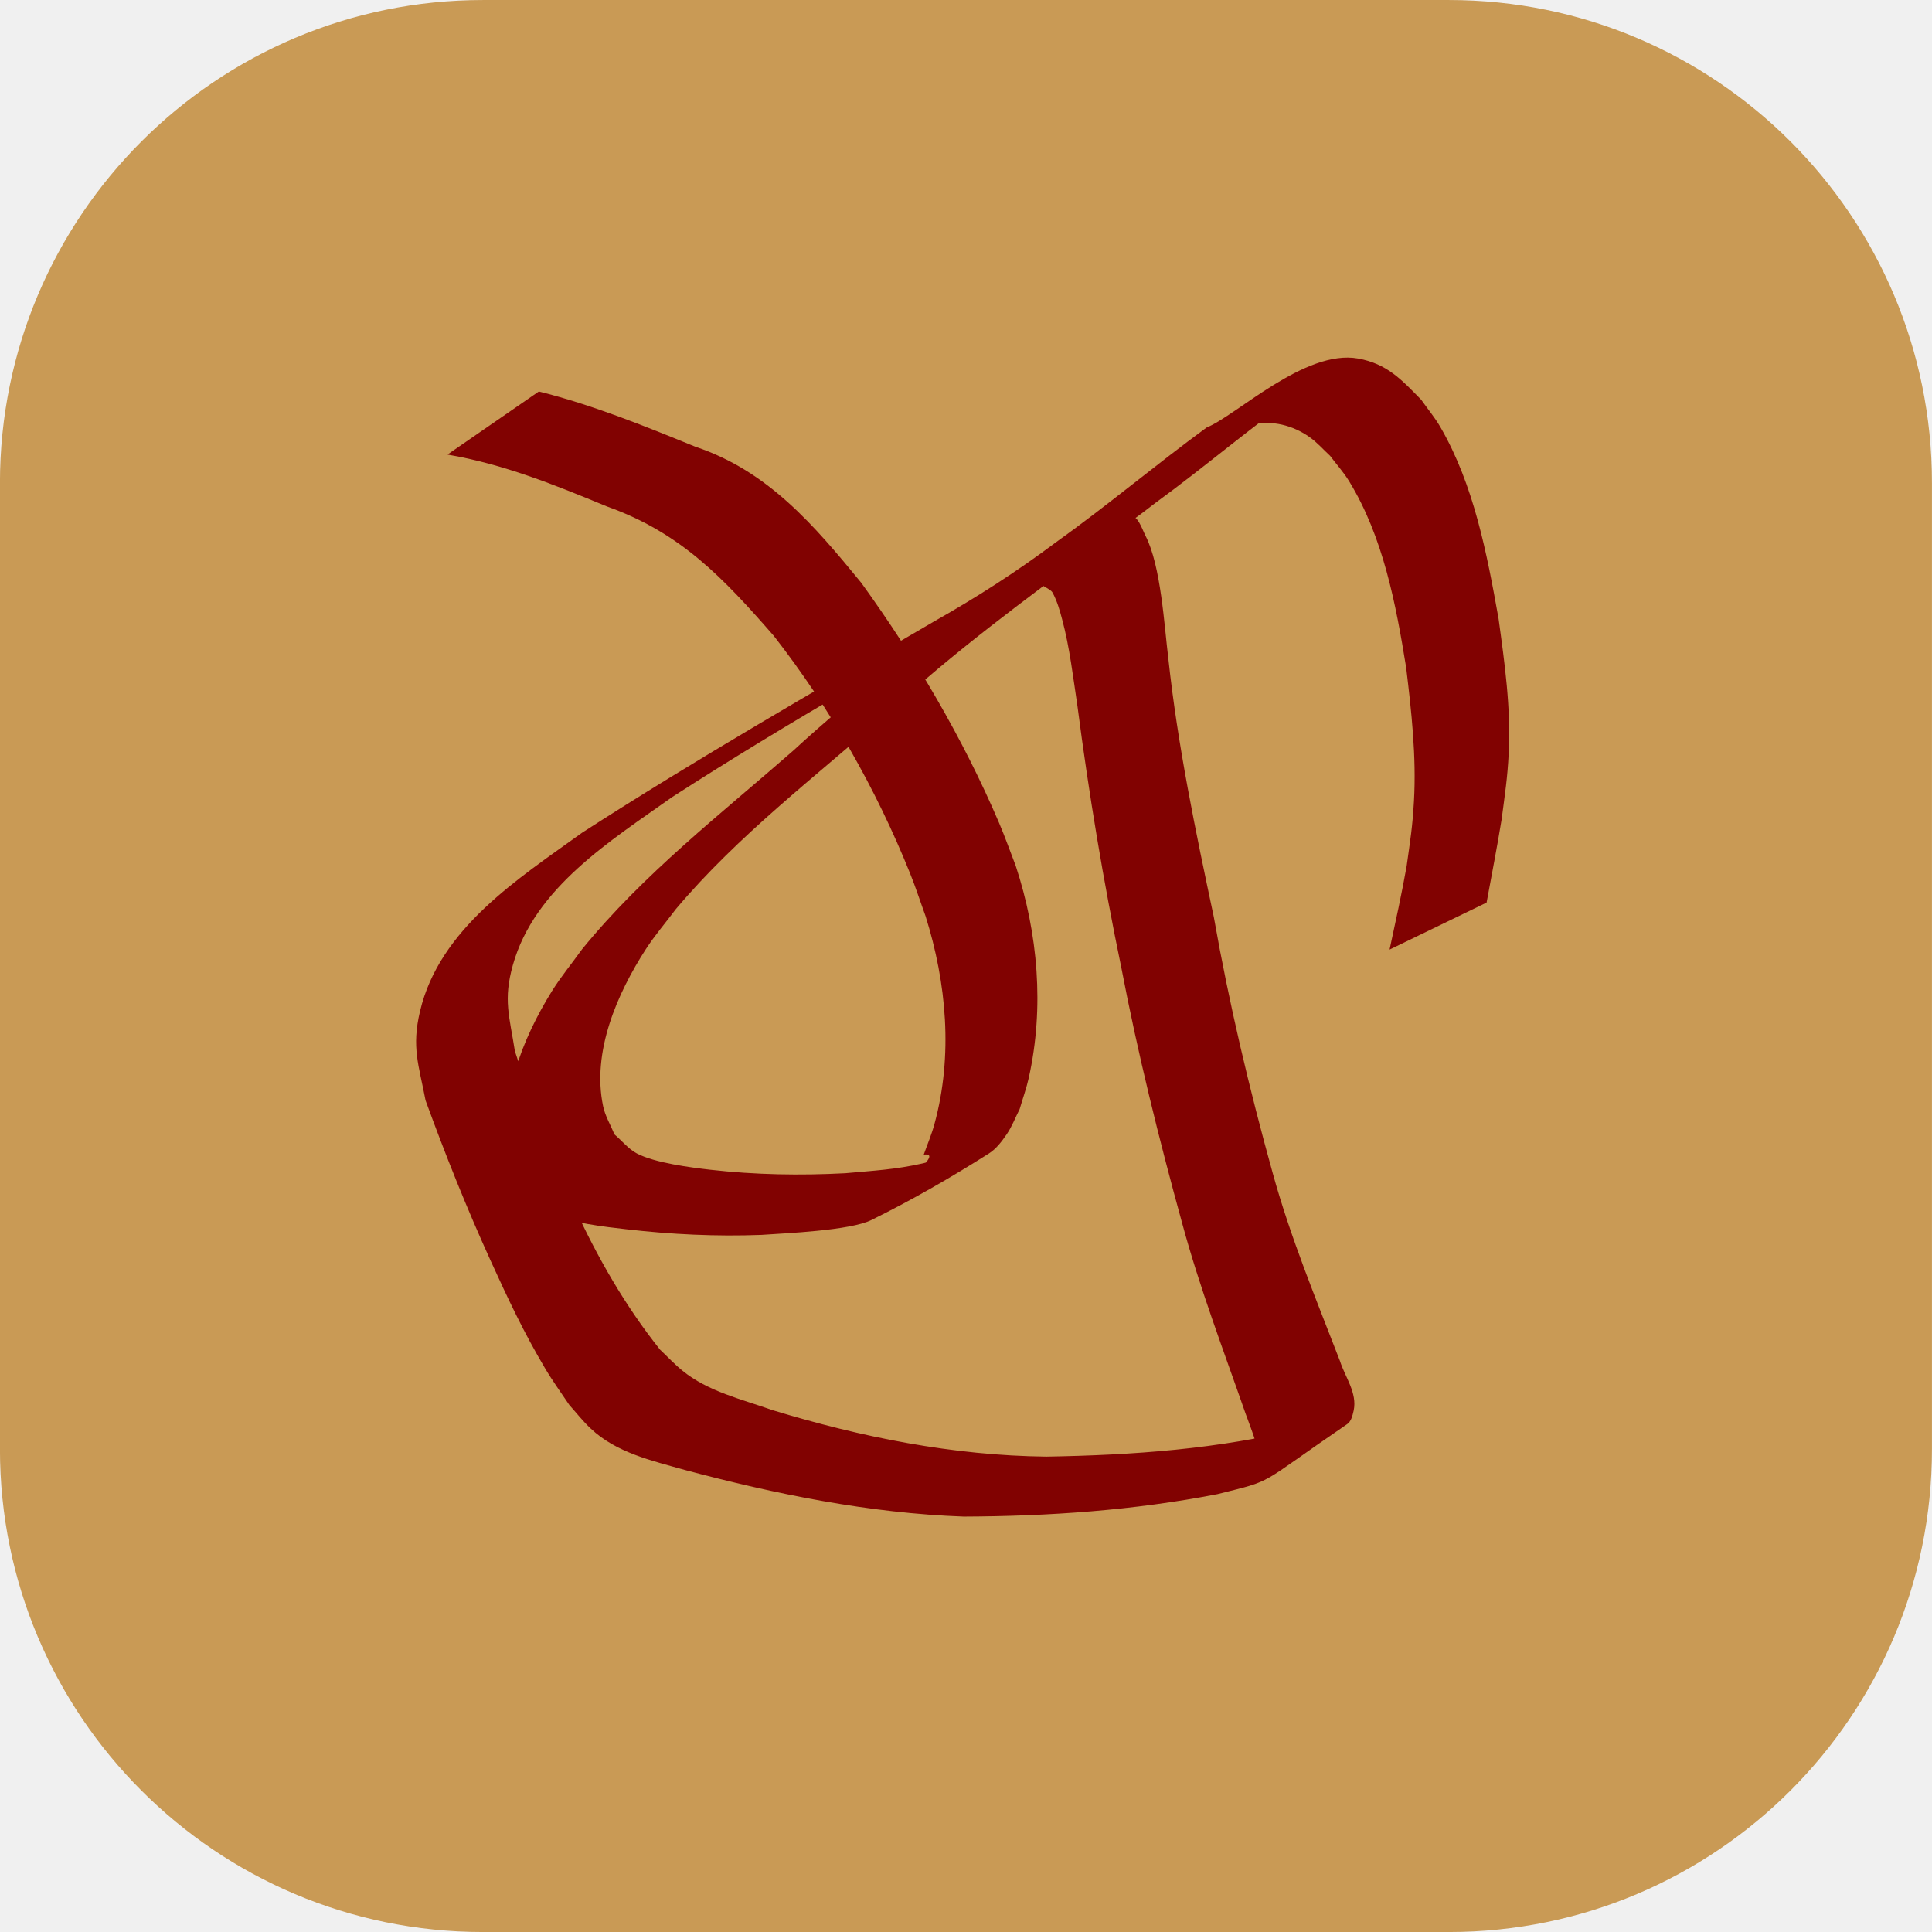
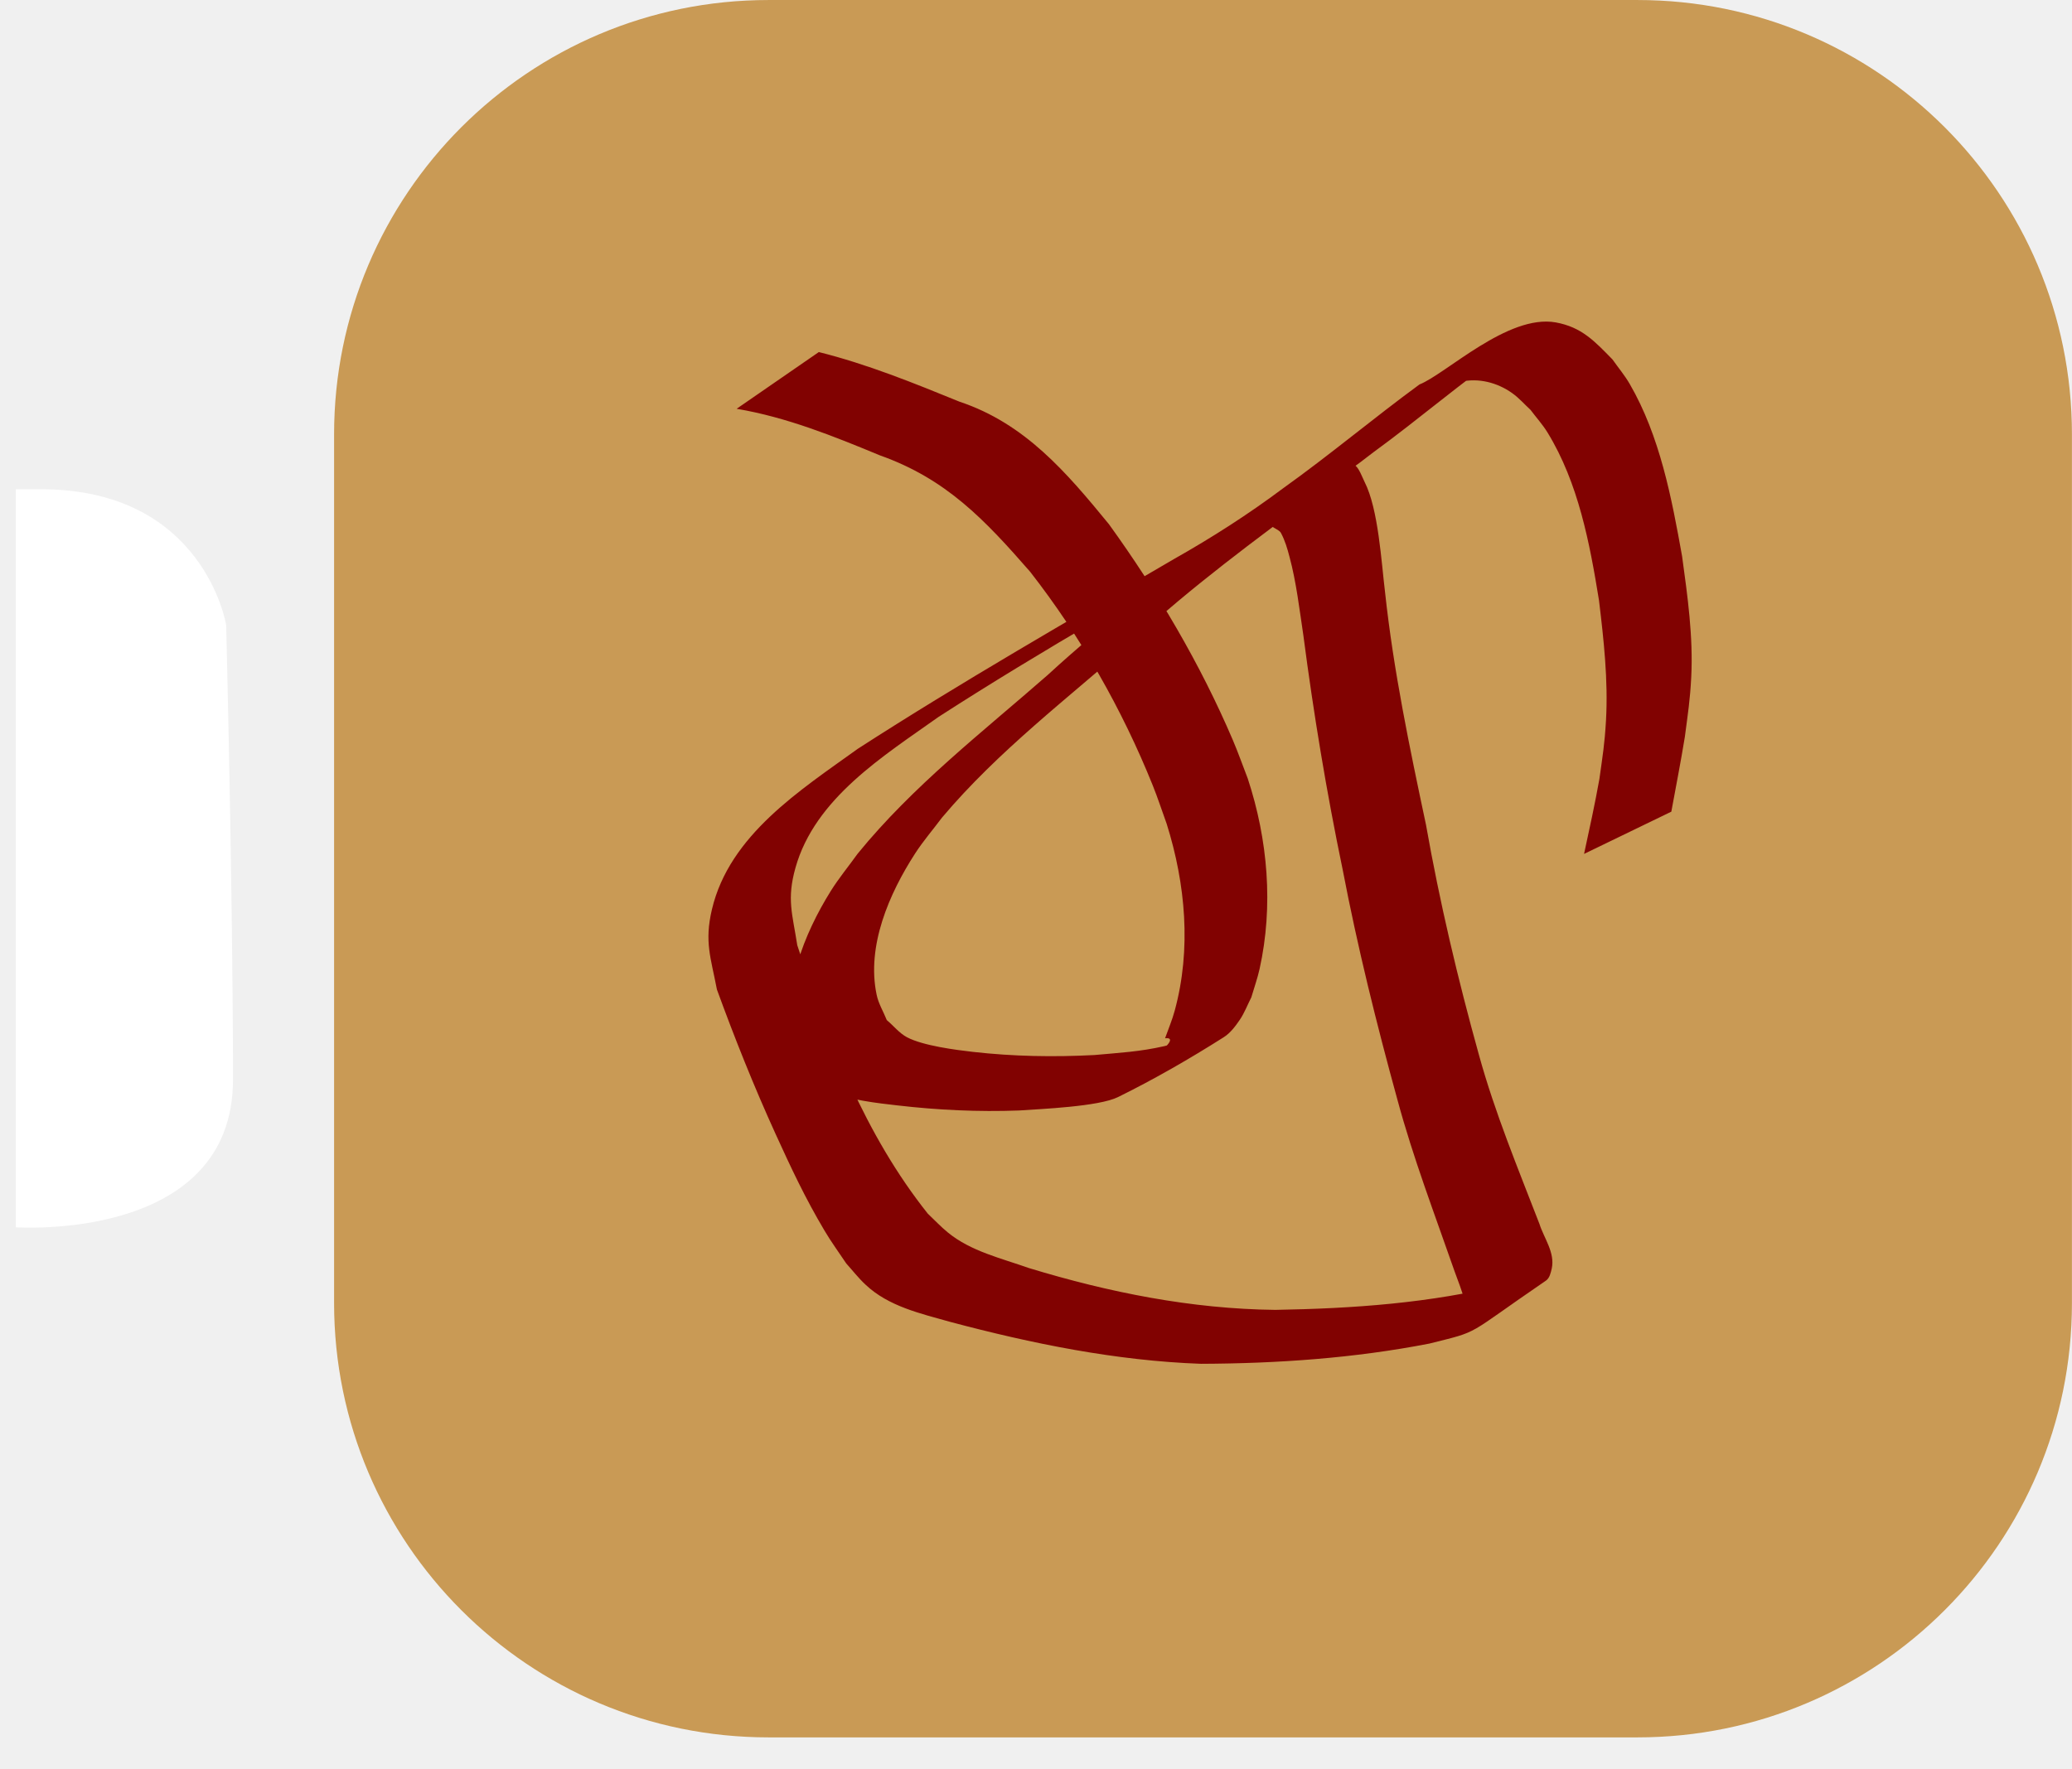
- <svg xmlns="http://www.w3.org/2000/svg" width="17.105mm" height="17.105mm" viewBox="0 0 17.105 17.105" version="1.1" id="svg8">
+ <svg xmlns="http://www.w3.org/2000/svg" width="20.394mm" height="17.412mm" viewBox="0 0 20.394 17.412" version="1.1" id="svg8">
  <defs id="defs2" />
-   <g id="layer1" transform="translate(-73.51842,-77.07157)">
-     <g id="g136" transform="translate(2.058009,0.8997522)">
-       <rect style="fill:#c89852;fill-opacity:0.984;stroke-width:0.265" id="rect10-4" width="17.105" height="17.105" x="71.46" y="76.172" ry="4.276" />
-       <path style="fill:#800000;fill-opacity:0.984;stroke-width:0.265" id="path52-6" d="m 75.425,80.197 c 0.49,0.083 0.951,0.269 1.407,0.458 0.654,0.232 1.032,0.634 1.479,1.146 0.498,0.639 0.905,1.353 1.207,2.104 0.05,0.124 0.091,0.252 0.137,0.378 0.186,0.593 0.244,1.233 0.079,1.839 -0.025,0.093 -0.063,0.181 -0.095,0.272 0.232,-0.025 -0.441,0.429 -0.303,0.356 0.201,-0.107 0.412,-0.208 0.579,-0.364 0.072,-0.067 -0.186,0.064 -0.281,0.085 -0.246,0.056 -0.439,0.065 -0.69,0.088 -0.399,0.021 -0.799,0.014 -1.196,-0.031 -0.166,-0.019 -0.49,-0.06 -0.649,-0.144 -0.077,-0.041 -0.132,-0.113 -0.199,-0.169 -0.033,-0.083 -0.082,-0.162 -0.1,-0.25 -0.101,-0.48 0.124,-0.996 0.378,-1.389 0.08,-0.124 0.177,-0.236 0.265,-0.354 0.554,-0.658 1.243,-1.178 1.885,-1.745 0.571,-0.529 1.199,-0.99 1.823,-1.454 0.068,-0.048 0.273,-0.19 0.203,-0.145 -0.226,0.145 -0.475,0.261 -0.671,0.445 -0.033,0.031 0.074,0.055 0.096,0.095 0.04,0.074 0.064,0.156 0.085,0.237 0.066,0.243 0.099,0.525 0.136,0.771 0.101,0.774 0.228,1.543 0.387,2.307 0.146,0.763 0.333,1.517 0.539,2.266 0.155,0.574 0.367,1.128 0.562,1.688 0.008,0.022 0.101,0.266 0.104,0.31 0.003,0.035 -0.004,0.072 -0.021,0.102 -0.018,0.031 -0.053,0.048 -0.079,0.071 0.232,-0.142 0.473,-0.27 0.696,-0.427 0.056,-0.039 -0.127,0.048 -0.19,0.072 -0.743,0.187 -1.511,0.24 -2.274,0.253 -0.826,-0.009 -1.638,-0.172 -2.426,-0.412 -0.27,-0.096 -0.57,-0.164 -0.797,-0.35 -0.07,-0.057 -0.131,-0.123 -0.197,-0.185 -0.617,-0.775 -0.979,-1.711 -1.285,-2.643 -0.048,-0.31 -0.105,-0.452 -0.018,-0.762 0.192,-0.686 0.87,-1.103 1.41,-1.487 1.034,-0.667 2.106,-1.271 3.173,-1.883 0.389,-0.21 0.757,-0.449 1.105,-0.721 0.453,-0.33 0.878,-0.698 1.339,-1.017 -0.213,0.127 -0.434,0.243 -0.64,0.382 -0.047,0.032 0.104,-0.046 0.159,-0.059 0.176,-0.041 0.362,0.007 0.508,0.111 0.067,0.047 0.121,0.11 0.181,0.165 0.056,0.075 0.119,0.144 0.168,0.224 0.303,0.495 0.415,1.089 0.506,1.652 0.047,0.391 0.091,0.785 0.069,1.18 -0.014,0.24 -0.032,0.34 -0.065,0.578 -0.044,0.247 -0.098,0.492 -0.151,0.738 0,0 0.859,-0.416 0.859,-0.416 v 0 c 0.045,-0.245 0.093,-0.49 0.133,-0.736 0.03,-0.231 0.051,-0.356 0.063,-0.589 0.02,-0.399 -0.036,-0.795 -0.09,-1.189 -0.103,-0.576 -0.218,-1.183 -0.515,-1.696 -0.049,-0.085 -0.113,-0.161 -0.17,-0.242 -0.174,-0.178 -0.303,-0.319 -0.559,-0.365 -0.471,-0.084 -1.078,0.506 -1.341,0.611 -0.453,0.332 -0.884,0.695 -1.342,1.022 -0.342,0.256 -0.701,0.486 -1.073,0.696 -1.044,0.611 -2.095,1.212 -3.112,1.868 -0.566,0.408 -1.264,0.849 -1.437,1.582 -0.076,0.321 -0.011,0.474 0.049,0.789 0.175,0.48 0.364,0.953 0.576,1.419 0.155,0.34 0.292,0.633 0.482,0.953 0.066,0.112 0.143,0.217 0.215,0.325 0.063,0.07 0.121,0.145 0.19,0.209 0.226,0.214 0.542,0.284 0.832,0.366 0.808,0.215 1.633,0.383 2.47,0.413 0.753,-0.003 1.507,-0.055 2.247,-0.199 0.518,-0.13 0.334,-0.064 1.148,-0.62 0.036,-0.025 0.047,-0.076 0.057,-0.119 0.034,-0.157 -0.077,-0.299 -0.121,-0.439 -0.212,-0.549 -0.438,-1.093 -0.595,-1.662 -0.208,-0.748 -0.387,-1.504 -0.522,-2.269 -0.161,-0.759 -0.32,-1.518 -0.403,-2.291 -0.036,-0.292 -0.065,-0.817 -0.201,-1.083 -0.034,-0.067 -0.071,-0.194 -0.144,-0.174 -0.573,0.156 -0.798,0.341 -1.177,0.623 -0.614,0.466 -1.231,0.929 -1.799,1.452 -0.644,0.564 -1.327,1.092 -1.87,1.759 -0.088,0.123 -0.185,0.24 -0.265,0.368 -0.262,0.421 -0.484,0.97 -0.367,1.475 0.024,0.102 0.08,0.193 0.121,0.29 0.075,0.066 0.139,0.149 0.226,0.197 0.171,0.094 0.496,0.127 0.677,0.148 0.397,0.046 0.796,0.065 1.196,0.05 0.215,-0.015 0.785,-0.038 0.975,-0.132 0.357,-0.176 0.704,-0.376 1.04,-0.589 0.066,-0.042 0.114,-0.107 0.158,-0.171 0.047,-0.069 0.076,-0.148 0.114,-0.222 0.027,-0.093 0.06,-0.184 0.081,-0.278 0.138,-0.622 0.082,-1.274 -0.116,-1.876 -0.049,-0.126 -0.094,-0.255 -0.147,-0.379 -0.321,-0.752 -0.742,-1.464 -1.22,-2.126 -0.417,-0.509 -0.825,-0.99 -1.469,-1.205 -0.454,-0.185 -0.909,-0.37 -1.386,-0.489 0,0 -0.807,0.557 -0.807,0.557 z" />
+   <g id="g1148" transform="translate(0.1551676)">
+     <g id="g1139">
+       <g id="layer1" transform="translate(-70.38482,-77.07157)">
+         <g id="g136" transform="translate(2.058009,0.8997522)">
+           <rect style="fill:#c89852;fill-opacity:0.984;stroke-width:0.265" id="rect10-4" width="17.105" height="17.105" x="71.46" y="76.172" ry="4.276" />
+           <path style="fill:#800000;fill-opacity:0.984;stroke-width:0.265" id="path52-6" d="m 75.425,80.197 c 0.49,0.083 0.951,0.269 1.407,0.458 0.654,0.232 1.032,0.634 1.479,1.146 0.498,0.639 0.905,1.353 1.207,2.104 0.05,0.124 0.091,0.252 0.137,0.378 0.186,0.593 0.244,1.233 0.079,1.839 -0.025,0.093 -0.063,0.181 -0.095,0.272 0.232,-0.025 -0.441,0.429 -0.303,0.356 0.201,-0.107 0.412,-0.208 0.579,-0.364 0.072,-0.067 -0.186,0.064 -0.281,0.085 -0.246,0.056 -0.439,0.065 -0.69,0.088 -0.399,0.021 -0.799,0.014 -1.196,-0.031 -0.166,-0.019 -0.49,-0.06 -0.649,-0.144 -0.077,-0.041 -0.132,-0.113 -0.199,-0.169 -0.033,-0.083 -0.082,-0.162 -0.1,-0.25 -0.101,-0.48 0.124,-0.996 0.378,-1.389 0.08,-0.124 0.177,-0.236 0.265,-0.354 0.554,-0.658 1.243,-1.178 1.885,-1.745 0.571,-0.529 1.199,-0.99 1.823,-1.454 0.068,-0.048 0.273,-0.19 0.203,-0.145 -0.226,0.145 -0.475,0.261 -0.671,0.445 -0.033,0.031 0.074,0.055 0.096,0.095 0.04,0.074 0.064,0.156 0.085,0.237 0.066,0.243 0.099,0.525 0.136,0.771 0.101,0.774 0.228,1.543 0.387,2.307 0.146,0.763 0.333,1.517 0.539,2.266 0.155,0.574 0.367,1.128 0.562,1.688 0.008,0.022 0.101,0.266 0.104,0.31 0.003,0.035 -0.004,0.072 -0.021,0.102 -0.018,0.031 -0.053,0.048 -0.079,0.071 0.232,-0.142 0.473,-0.27 0.696,-0.427 0.056,-0.039 -0.127,0.048 -0.19,0.072 -0.743,0.187 -1.511,0.24 -2.274,0.253 -0.826,-0.009 -1.638,-0.172 -2.426,-0.412 -0.27,-0.096 -0.57,-0.164 -0.797,-0.35 -0.07,-0.057 -0.131,-0.123 -0.197,-0.185 -0.617,-0.775 -0.979,-1.711 -1.285,-2.643 -0.048,-0.31 -0.105,-0.452 -0.018,-0.762 0.192,-0.686 0.87,-1.103 1.41,-1.487 1.034,-0.667 2.106,-1.271 3.173,-1.883 0.389,-0.21 0.757,-0.449 1.105,-0.721 0.453,-0.33 0.878,-0.698 1.339,-1.017 -0.213,0.127 -0.434,0.243 -0.64,0.382 -0.047,0.032 0.104,-0.046 0.159,-0.059 0.176,-0.041 0.362,0.007 0.508,0.111 0.067,0.047 0.121,0.11 0.181,0.165 0.056,0.075 0.119,0.144 0.168,0.224 0.303,0.495 0.415,1.089 0.506,1.652 0.047,0.391 0.091,0.785 0.069,1.18 -0.014,0.24 -0.032,0.34 -0.065,0.578 -0.044,0.247 -0.098,0.492 -0.151,0.738 0,0 0.859,-0.416 0.859,-0.416 v 0 c 0.045,-0.245 0.093,-0.49 0.133,-0.736 0.03,-0.231 0.051,-0.356 0.063,-0.589 0.02,-0.399 -0.036,-0.795 -0.09,-1.189 -0.103,-0.576 -0.218,-1.183 -0.515,-1.696 -0.049,-0.085 -0.113,-0.161 -0.17,-0.242 -0.174,-0.178 -0.303,-0.319 -0.559,-0.365 -0.471,-0.084 -1.078,0.506 -1.341,0.611 -0.453,0.332 -0.884,0.695 -1.342,1.022 -0.342,0.256 -0.701,0.486 -1.073,0.696 -1.044,0.611 -2.095,1.212 -3.112,1.868 -0.566,0.408 -1.264,0.849 -1.437,1.582 -0.076,0.321 -0.011,0.474 0.049,0.789 0.175,0.48 0.364,0.953 0.576,1.419 0.155,0.34 0.292,0.633 0.482,0.953 0.066,0.112 0.143,0.217 0.215,0.325 0.063,0.07 0.121,0.145 0.19,0.209 0.226,0.214 0.542,0.284 0.832,0.366 0.808,0.215 1.633,0.383 2.47,0.413 0.753,-0.003 1.507,-0.055 2.247,-0.199 0.518,-0.13 0.334,-0.064 1.148,-0.62 0.036,-0.025 0.047,-0.076 0.057,-0.119 0.034,-0.157 -0.077,-0.299 -0.121,-0.439 -0.212,-0.549 -0.438,-1.093 -0.595,-1.662 -0.208,-0.748 -0.387,-1.504 -0.522,-2.269 -0.161,-0.759 -0.32,-1.518 -0.403,-2.291 -0.036,-0.292 -0.065,-0.817 -0.201,-1.083 -0.034,-0.067 -0.071,-0.194 -0.144,-0.174 -0.573,0.156 -0.798,0.341 -1.177,0.623 -0.614,0.466 -1.231,0.929 -1.799,1.452 -0.644,0.564 -1.327,1.092 -1.87,1.759 -0.088,0.123 -0.185,0.24 -0.265,0.368 -0.262,0.421 -0.484,0.97 -0.367,1.475 0.024,0.102 0.08,0.193 0.121,0.29 0.075,0.066 0.139,0.149 0.226,0.197 0.171,0.094 0.496,0.127 0.677,0.148 0.397,0.046 0.796,0.065 1.196,0.05 0.215,-0.015 0.785,-0.038 0.975,-0.132 0.357,-0.176 0.704,-0.376 1.04,-0.589 0.066,-0.042 0.114,-0.107 0.158,-0.171 0.047,-0.069 0.076,-0.148 0.114,-0.222 0.027,-0.093 0.06,-0.184 0.081,-0.278 0.138,-0.622 0.082,-1.274 -0.116,-1.876 -0.049,-0.126 -0.094,-0.255 -0.147,-0.379 -0.321,-0.752 -0.742,-1.464 -1.22,-2.126 -0.417,-0.509 -0.825,-0.99 -1.469,-1.205 -0.454,-0.185 -0.909,-0.37 -1.386,-0.489 0,0 -0.807,0.557 -0.807,0.557 z" />
+         </g>
+       </g>
+       <path style="fill:#ffffff;fill-opacity:1;stroke:none;stroke-width:0.265;stroke-linecap:butt;stroke-linejoin:miter;stroke-miterlimit:4;stroke-dasharray:none;stroke-opacity:1" d="m 0,4.817 v 7.266 c 0,0 2.138,0.15 2.138,-1.453 0,-1.804 -0.067,-4.477 -0.067,-4.477 0,0 -0.216,-1.336 -1.821,-1.336 z" id="path188" />
+       <rect style="fill:none;fill-opacity:1;stroke:none;stroke-width:0.265;stroke-miterlimit:4;stroke-dasharray:none" id="rect1058" width="20.297" height="17.105" x="-0.155" y="0.306" />
    </g>
  </g>
</svg>
